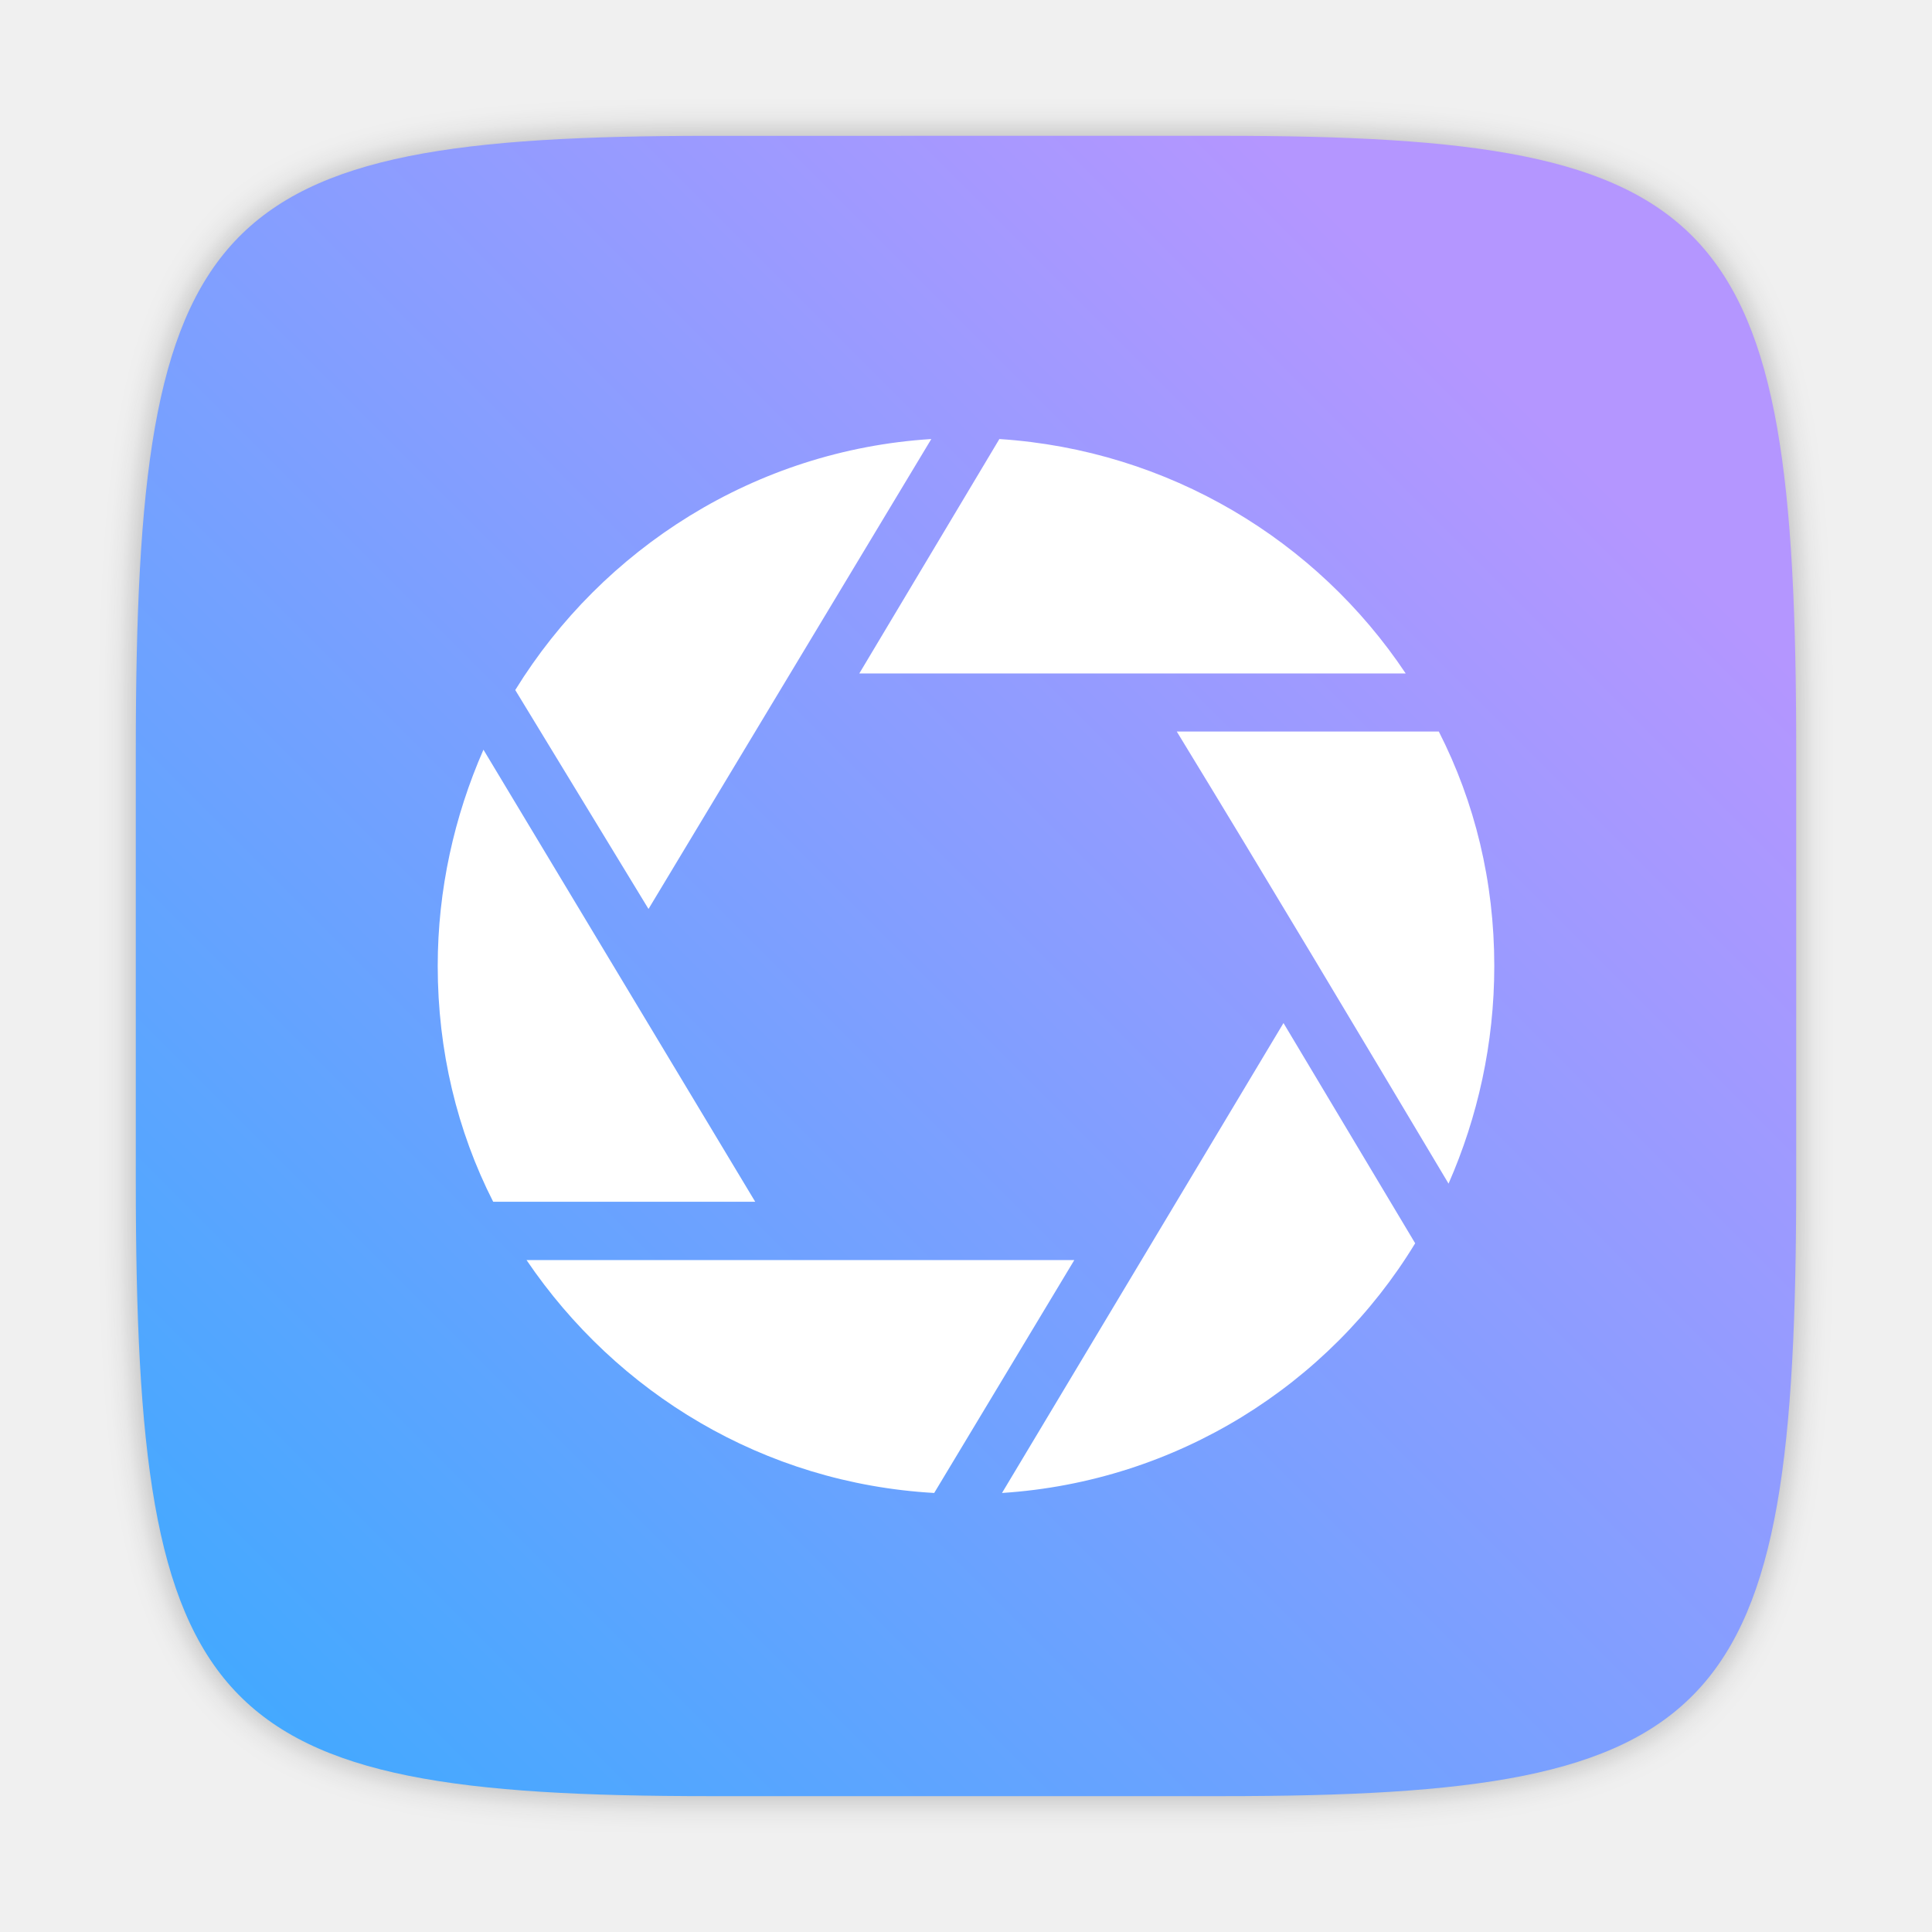
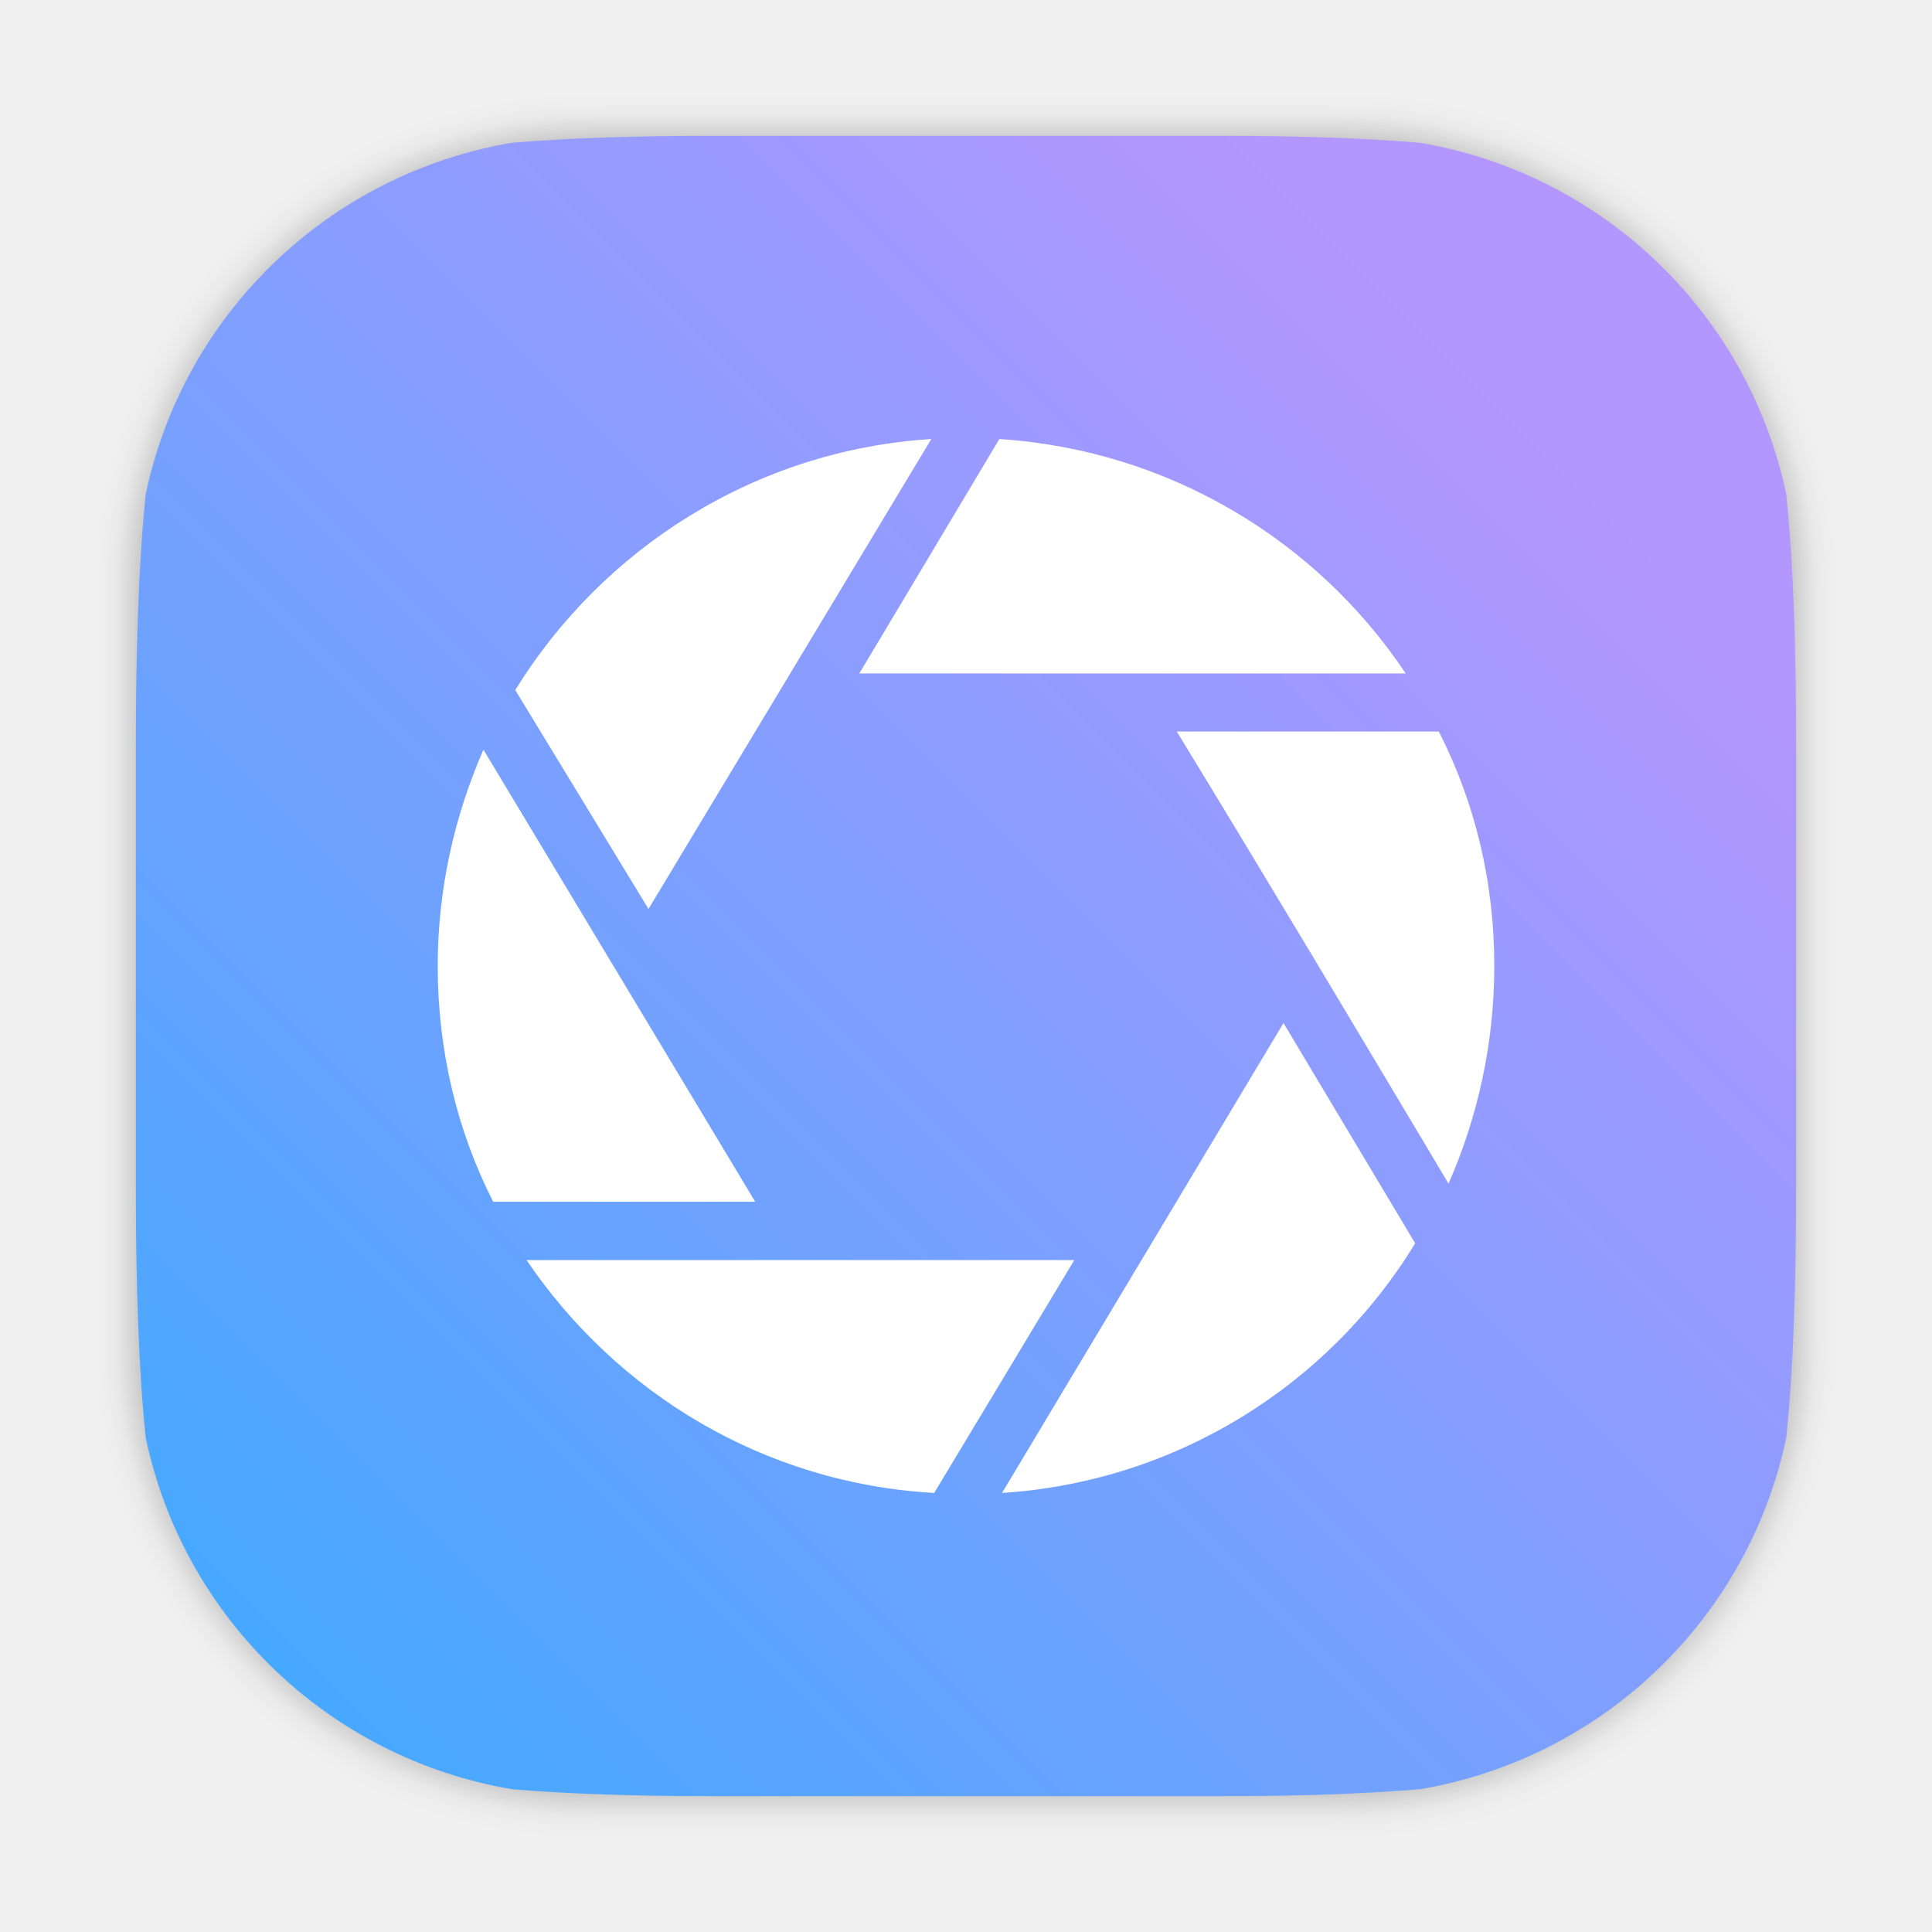
- <svg xmlns="http://www.w3.org/2000/svg" width="64" height="64" version="1.1" id="svg24">
+ <svg xmlns="http://www.w3.org/2000/svg" xmlns:xlink="http://www.w3.org/1999/xlink" width="64" height="64" version="1.1" id="svg24">
  <defs id="defs28">
    <radialGradient id="SVGID_1_" cx="512" cy="512" r="447" gradientUnits="userSpaceOnUse" gradientTransform="matrix(0.1391139,0,0,0.1391139,-142.9465,-115.5872)">
      <stop offset="0" style="stop-color:#A7D7EC" id="stop4" />
      <stop offset="1" style="stop-color:#A2CFEB" id="stop6" />
    </radialGradient>
    <radialGradient id="SVGID_2_" cx="508.122" cy="108.689" r="794.709" gradientUnits="userSpaceOnUse" gradientTransform="matrix(0.1391139,0,0,0.1391139,-142.9465,-115.5872)">
      <stop offset="0" style="stop-color:#4D5E66" id="stop11" />
      <stop offset="1" style="stop-color:#1A2327" id="stop13" />
    </radialGradient>
    <radialGradient gradientUnits="userSpaceOnUse" r="200.736" cy="513" cx="512" id="SVGID_3_">
      <stop id="stop20" style="stop-color:#A7D7EC" offset="0" />
      <stop id="stop22" style="stop-color:#A2CFEB" offset="1" />
    </radialGradient>
    <filter color-interpolation-filters="sRGB" height="1.048" width="1.048" y="-.024" x="-.024" id="filter2761">
      <feGaussianBlur id="feGaussianBlur922" stdDeviation="0.146" />
    </filter>
-     <linearGradient gradientUnits="userSpaceOnUse" y2="3.459" y1="15.576" x2="13.449" x1="1.331" id="linearGradient1024" gradientTransform="matrix(3.779602,0,0,3.779602,-0.00321238,0.5308454)">
+     <linearGradient gradientUnits="userSpaceOnUse" y2="3.459" y1="15.576" x2="13.449" x1="1.331" id="linearGradient1024" gradientTransform="matrix(3.779602,0,0,3.779602,28.90913,-23.38821)">
      <stop id="stop925" offset="0" stop-color="#3caaff" />
      <stop id="stop927" offset="1" stop-color="#b496ff" />
    </linearGradient>
    <linearGradient gradientUnits="userSpaceOnUse" y2="13.123" y1="6.714" x2="13.959" x1="6.581" id="linearGradient1354" gradientTransform="matrix(3.779602,0,0,3.779602,63.66037,0.5308454)">
      <stop id="stop930" offset="0" stop-color="#fff" />
      <stop id="stop932" offset="1" stop-color="#e6e6ff" />
    </linearGradient>
    <linearGradient gradientUnits="userSpaceOnUse" y2="14.519" y1="8.5" x2="2.844" x1="5.721" id="linearGradient1356" gradientTransform="matrix(3.779602,0,0,3.779602,63.66037,0.5308454)">
      <stop id="stop935" offset="0" stop-color="#c3d2ff" />
      <stop id="stop937" offset="1" stop-color="#82c8ff" />
    </linearGradient>
+     <filter color-interpolation-filters="sRGB" height="1.048" width="1.048" y="-.024" x="-.024" id="filter2761-36">
+       <feGaussianBlur id="feGaussianBlur2" stdDeviation="0.146" />
+     </filter>
+     <linearGradient gradientUnits="userSpaceOnUse" y2="3.459" y1="15.576" x2="13.449" x1="1.331" id="linearGradient1024-7">
+       <stop id="stop5" offset="0" stop-color="#3caaff" />
+       <stop id="stop7" offset="1" stop-color="#b496ff" />
+     </linearGradient>
+     <linearGradient gradientUnits="userSpaceOnUse" y2="13.123" y1="6.714" x2="13.959" x1="6.581" id="linearGradient1354-5">
+       <stop id="stop10" offset="0" stop-color="#fff" />
+       <stop id="stop12" offset="1" stop-color="#e6e6ff" />
+     </linearGradient>
+     <linearGradient gradientUnits="userSpaceOnUse" y2="14.519" y1="8.5" x2="2.844" x1="5.721" id="linearGradient1356-3">
+       <stop id="stop15" offset="0" stop-color="#c3d2ff" />
+       <stop id="stop17" offset="1" stop-color="#82c8ff" />
+     </linearGradient>
+     <linearGradient gradientTransform="translate(-21.84986)" gradientUnits="userSpaceOnUse" y2="15.526" y1="1.319" x2="7.982" x1="7.982" id="linearGradient950">
+       <stop id="stop2" offset="0" stop-color="#f0f0f0" />
+       <stop id="stop4-5" offset="1" stop-color="#f0f0f0" />
+     </linearGradient>
+     <linearGradient gradientUnits="userSpaceOnUse" gradientTransform="matrix(9.0707,0,0,9.0707,-44.798,-39.998)" y2="5.292" y1="10.583" x2="8.466" x1="8.466" id="linearGradient4821">
+       <stop id="stop7-3" offset="0" stop-color="#b6c9e7" />
+       <stop id="stop9" offset="1" stop-color="#92b7ef" />
+     </linearGradient>
+     <radialGradient gradientTransform="translate(-21.84986)" gradientUnits="userSpaceOnUse" r="4.762" cy="12.171" cx="12.171" id="radialGradient1042">
+       <stop id="stop12-6" offset="0" />
+       <stop id="stop14" offset="1" stop-opacity="0" />
+     </radialGradient>
+     <linearGradient gradientUnits="userSpaceOnUse" gradientTransform="matrix(0.37199,0,0,0.37199,9.0211,8.759)" y2="19.84" y1="-2.92" x2="8.467" x1="8.467" id="l">
+       <stop id="stop17-7" offset="0" stop-color="#ccc" />
+       <stop id="stop19" offset="1" stop-color="#ebebeb" />
+     </linearGradient>
+     <linearGradient gradientUnits="userSpaceOnUse" gradientTransform="matrix(0.37645,0,0,0.37645,8.9831,-96.719)" y2="296.47" y1="280.6" x2="8.467" x1="8.467" id="e">
+       <stop id="stop22-6" offset="0" stop-color="#666" />
+       <stop id="stop24" offset="1" stop-color="#9f9f9f" />
+     </linearGradient>
+     <linearGradient gradientUnits="userSpaceOnUse" gradientTransform="matrix(0.37199,0,0,0.37199,9.0211,-95.424)" y2="294.88" y1="282.18" x2="8.467" x1="8.467" id="d">
+       <stop id="stop27" offset="0" stop-color="#333" />
+       <stop id="stop29" offset="1" stop-color="#666" />
+     </linearGradient>
+     <linearGradient gradientUnits="userSpaceOnUse" gradientTransform="matrix(0.37199,0,0,0.37199,9.0211,-95.424)" y2="293.82" y1="283.24" x2="8.467" x1="8.467" id="c">
+       <stop id="stop32" offset="0" />
+       <stop id="stop34" offset="1" stop-color="#121212" />
+     </linearGradient>
+     <radialGradient gradientUnits="userSpaceOnUse" gradientTransform="matrix(0.036528,0,0,0.030678,17.174,5.8128)" r="38.5" cy="198.65" cx="-136.99" id="b">
+       <stop id="stop37" offset="0" stop-opacity=".941" stop-color="#2561db" />
+       <stop id="stop39" offset="1" stop-color="#0d0d0d" />
+     </radialGradient>
+     <filter color-interpolation-filters="sRGB" height="1.26" width="1.22" y="-.13" x="-.11" id="n">
+       <feGaussianBlur id="feGaussianBlur42" stdDeviation="0.152" />
+     </filter>
+     <filter color-interpolation-filters="sRGB" height="1.486" width="1.38" y="-.243" x="-.19" id="m">
+       <feGaussianBlur id="feGaussianBlur45" stdDeviation="0.152" />
+     </filter>
+     <filter color-interpolation-filters="sRGB" height="1.124" width="1.116" y="-.062" x="-.058" id="g">
+       <feGaussianBlur id="feGaussianBlur48" stdDeviation="0.128" />
+     </filter>
+     <filter color-interpolation-filters="sRGB" height="1.133" width="1.125" y="-.067" x="-.062" id="a">
+       <feGaussianBlur id="feGaussianBlur51" stdDeviation="0.086" />
+     </filter>
+     <filter color-interpolation-filters="sRGB" height="1.131" width="1.111" y="-.066" x="-.055" id="i">
+       <feGaussianBlur id="feGaussianBlur54" stdDeviation="0.762" />
+     </filter>
+     <filter color-interpolation-filters="sRGB" height="1.025" width="1.023" y="-.012" x="-.012" id="j">
+       <feGaussianBlur id="feGaussianBlur57" stdDeviation="0.03" />
+     </filter>
+     <filter color-interpolation-filters="sRGB" height="1.496" width="1.465" y="-.248" x="-.233" id="k">
+       <feGaussianBlur id="feGaussianBlur60" stdDeviation="1.061" />
+     </filter>
+     <filter color-interpolation-filters="sRGB" height="1.617" width="1.393" y="-.309" x="-.196" id="f">
+       <feGaussianBlur id="feGaussianBlur63" stdDeviation="2.988" />
+     </filter>
+     <filter color-interpolation-filters="sRGB" height="1.496" width="1.465" y="-.248" x="-.233" id="h">
+       <feGaussianBlur id="feGaussianBlur66" stdDeviation="0.512" />
+     </filter>
+     <filter style="color-interpolation-filters:sRGB" id="filter1057" x="-0.027" width="1.054" y="-0.027" height="1.054">
+       <feGaussianBlur stdDeviation="0.619" id="feGaussianBlur1059" />
+     </filter>
+     <filter id="filter2761-5" x="-.024" y="-.024" width="1.048" height="1.048" color-interpolation-filters="sRGB">
+       <feGaussianBlur stdDeviation="0.146" id="feGaussianBlur1002" />
+     </filter>
+     <linearGradient gradientTransform="matrix(3.779602,0,0,3.779602,-0.0031925,0.5308881)" y2="3.459" x2="13.449" y1="15.576" x1="1.331" gradientUnits="userSpaceOnUse" id="linearGradient1068" xlink:href="#linearGradient1024-7" />
+     <filter id="filter2761-3" x="-.024" y="-.024" width="1.048" height="1.048" color-interpolation-filters="sRGB">
+       <feGaussianBlur stdDeviation="0.146" id="feGaussianBlur1095" />
+     </filter>
+     <linearGradient id="a-9" x1="23.487" x2="23.487" y1="15.18" y2="32.913" gradientTransform="matrix(.12676 0 0 .12676 -27.515 6.7925)" gradientUnits="userSpaceOnUse">
+       <stop stop-color="#141414" offset="0" id="stop1098" />
+       <stop stop-color="#30277f" offset="1" id="stop1100" />
+     </linearGradient>
+     <radialGradient id="c-7" cx="24.047" cy="23.949" r="2.987" gradientTransform="matrix(0.2056,-3.7539e-8,2.8431e-8,0.15571,-39.607,5.456)" gradientUnits="userSpaceOnUse">
+       <stop stop-color="#2839e6" offset="0" id="stop1103" />
+       <stop stop-opacity="0" offset="1" id="stop1105" />
+     </radialGradient>
+     <linearGradient id="d-6" x1="361.36" x2="361.36" y1="616.07" y2="722.79" gradientTransform="matrix(.0040372 0 0 .0040372 -25.925 7.1257)" gradientUnits="userSpaceOnUse">
+       <stop stop-color="#fff" offset="0" id="stop1108" />
+       <stop stop-color="#fff" stop-opacity="0" offset="1" id="stop1110" />
+     </linearGradient>
+     <radialGradient id="radialGradient123131" cx="-24.473" cy="9.835" r="1.141" gradientTransform="matrix(1.4202,0,0,1.0512,0.054505,-1.1471)" gradientUnits="userSpaceOnUse" xlink:href="#a-9" />
+     <linearGradient id="linearGradient123141" x1="-24.485" x2="-24.485" y1="8.696" y2="9.751" gradientTransform="translate(-10.196,-0.6431)" gradientUnits="userSpaceOnUse" xlink:href="#d-6" />
+     <linearGradient id="linearGradient123149" x1="-24.478" x2="-24.478" y1="11.104" y2="8.491" gradientTransform="translate(-10.229,-0.6431)" gradientUnits="userSpaceOnUse">
+       <stop stop-color="#2d1edc" offset="0" id="stop1115" />
+       <stop stop-color="#141414" offset="1" id="stop1117" />
+     </linearGradient>
+     <radialGradient id="radialGradient123155" cx="-24.473" cy="9.835" r="1.141" gradientTransform="matrix(1.1403,0,0,0.84405,-6.7958,0.89063)" gradientUnits="userSpaceOnUse" xlink:href="#a-9" />
+     <linearGradient id="linearGradient123157" x1="-24.478" x2="-24.478" y1="11.104" y2="8.491" gradientTransform="matrix(0.8029,0,0,0.8029,-15.053,1.2953)" gradientUnits="userSpaceOnUse" xlink:href="#a-9" />
+     <radialGradient id="radialGradient123159" cx="-24.473" cy="9.835" r="1.521" gradientTransform="matrix(0.93082,0,0,0.93082,-11.889,0.037279)" gradientUnits="userSpaceOnUse">
+       <stop stop-color="#291dc0" offset="0" id="stop1122" />
+       <stop stop-color="#1b1b23" offset="1" id="stop1124" />
+     </radialGradient>
+     <linearGradient id="linearGradient123161" x1="361.36" x2="361.36" y1="616.07" y2="722.79" gradientTransform="matrix(0.0040372,0,0,0.0040372,-36.122,6.4826)" gradientUnits="userSpaceOnUse" xlink:href="#d-6" />
+     <linearGradient id="linearGradient123197" x1="-36.117" x2="-33.22" y1="10.638" y2="7.74" gradientUnits="userSpaceOnUse">
+       <stop offset="0" id="stop1128" />
+       <stop stop-opacity="0" offset="1" id="stop1130" />
+     </linearGradient>
+     <linearGradient id="linearGradient952" x1="-20.384" x2="-23.272" y1="6.133" y2="15.312" gradientUnits="userSpaceOnUse">
+       <stop stop-color="#232323" offset="0" id="stop1133" />
+       <stop stop-color="#323296" offset=".95" id="stop1135" />
+       <stop stop-color="#232323" offset="1" id="stop1137" />
+     </linearGradient>
+     <linearGradient gradientTransform="matrix(1.1176,0,0,1.1176,48.40927,-18.5756)" id="linearGradient1000" x1="-25.122" x2="-15.582" y1="9.342" y2="9.342" gradientUnits="userSpaceOnUse">
+       <stop stop-color="#407fff" offset="0" id="stop1140" />
+       <stop stop-color="#ff407a" offset="1" id="stop1142" />
+     </linearGradient>
+     <linearGradient gradientTransform="translate(17.22527,-16.4079)" id="linearGradient1024-6" x1="1.331" x2="15.65" y1="15.576" y2="1.17" gradientUnits="userSpaceOnUse">
+       <stop stop-color="#dddfe1" offset="0" id="stop1145" />
+       <stop stop-color="#f3f4f6" stop-opacity=".996" offset="1" id="stop1147" />
+     </linearGradient>
+     <filter id="filter2761-7" x="-.024" y="-.024" width="1.048" height="1.048" color-interpolation-filters="sRGB">
+       <feGaussianBlur stdDeviation="0.146" id="feGaussianBlur1380" />
+     </filter>
+     <radialGradient id="c-7-5" cx="24.047" cy="23.949" r="2.987" gradientTransform="matrix(0.2056,-3.7539e-8,2.8431e-8,0.15571,-39.607,5.456)" gradientUnits="userSpaceOnUse">
+       <stop stop-color="#2839e6" offset="0" id="stop1388" />
+       <stop stop-opacity="0" offset="1" id="stop1390" />
+     </radialGradient>
+     <radialGradient id="radialGradient123131-3" cx="-24.473" cy="9.835" r="1.141" gradientTransform="matrix(1.4202,0,0,1.0512,0.054505,-1.1471)" gradientUnits="userSpaceOnUse" xlink:href="#a-9" />
+     <radialGradient id="radialGradient123155-2" cx="-24.473" cy="9.835" r="1.141" gradientTransform="matrix(1.1403,0,0,0.84405,-6.7958,0.89063)" gradientUnits="userSpaceOnUse" xlink:href="#a-9" />
+     <radialGradient id="radialGradient123159-1" cx="-24.473" cy="9.835" r="1.521" gradientTransform="matrix(0.93082,0,0,0.93082,-11.889,0.037279)" gradientUnits="userSpaceOnUse">
+       <stop stop-color="#291dc0" offset="0" id="stop1407" />
+       <stop stop-color="#1b1b23" offset="1" id="stop1409" />
+     </radialGradient>
+     <linearGradient id="linearGradient1000-9" x1="-25.122" x2="-15.582" y1="9.342" y2="9.342" gradientUnits="userSpaceOnUse">
+       <stop stop-color="#407fff" offset="0" id="stop1425" />
+       <stop stop-color="#ff407a" offset="1" id="stop1427" />
+     </linearGradient>
+     <linearGradient id="linearGradient1024-3" x1="1.331" x2="15.65" y1="15.576" y2="1.17" gradientUnits="userSpaceOnUse">
+       <stop stop-color="#dddfe1" offset="0" id="stop1430" />
+       <stop stop-color="#f3f4f6" stop-opacity=".996" offset="1" id="stop1432" />
+     </linearGradient>
  </defs>
  <style id="style2" type="text/css">
	.st0{fill:url(#SVGID_1_);}
	.st1{fill:url(#SVGID_2_);}
	.st2{fill:url(#SVGID_3_);}
</style>
-   <path style="opacity:0.3;fill:#141414;filter:url(#filter2761);enable-background:new" d="m 10.709,1.05 c 4.405,0 5.035,0.673 5.035,5.388 v 3.776 c 0,4.715 -0.63,5.388 -5.035,5.388 H 6.226 c -4.405,0 -5.035,-0.673 -5.035,-5.388 V 6.438 c 0,-4.715 0.63,-5.388 5.035,-5.388 z" id="path944" transform="matrix(3.779602,0,0,3.779602,-0.00321238,0.5308454)" />
-   <path style="fill:url(#linearGradient1024);stroke-width:3.78;enable-background:new" d="m 40.473,4.499 c 16.649,0 19.028,2.543 19.028,20.364 v 14.272 c 0,17.822 -2.379,20.364 -19.028,20.364 H 23.528 c -16.649,0 -19.029,-2.543 -19.029,-20.364 V 24.864 c 0,-17.822 2.379,-20.364 19.029,-20.364 z" id="path946" />
+   <rect ry="15" y="4.5" x="4.5" height="55" width="55" id="rect1055" style="opacity:0.3;fill:#141414;fill-opacity:1;stroke-width:2.744;stroke-linecap:round;filter:url(#filter1057)" />
+   <path d="m 23.527,4.5 c -2.515,0 -4.668,0.071 -6.572,0.23 -6.063,1.03 -10.866,5.658 -12.127,11.637 -1.28e-4,0.001 1.25e-4,0.003 0,0.004 -0.245,2.35 -0.328,5.152 -0.328,8.492 v 14.273 c 0,3.34 0.083,6.142 0.328,8.492 1.25e-4,0.001 -1.28e-4,0.003 0,0.004 1.261,5.979 6.064,10.607 12.127,11.637 1.905,0.16 4.058,0.23 6.572,0.23 h 16.945 c 2.515,0 4.668,-0.071 6.572,-0.23 6.063,-1.03 10.866,-5.658 12.127,-11.637 2.61e-4,-0.001 -2.65e-4,-0.003 0,-0.004 0.245,-2.35 0.328,-5.152 0.328,-8.492 v -14.273 c 0,-3.34 -0.083,-6.142 -0.328,-8.492 -2.65e-4,-0.001 2.61e-4,-0.003 0,-0.004 C 57.911,10.388 53.108,5.761 47.045,4.731 45.14,4.571 42.987,4.5 40.473,4.5 Z" style="fill:url(#linearGradient1068);stroke-width:3.78" id="path1058" />
  <g transform="matrix(0.08706468,0,0,0.08706468,-12.57712,-12.66418)" id="g1012" style="fill:#ffffff;fill-opacity:1">
    <g id="g1010" style="fill:#ffffff;fill-opacity:1">
      <g id="g1008" style="fill:#ffffff;fill-opacity:1">
        <radialGradient id="radialGradient1004" cx="512" cy="513" r="200.736" gradientUnits="userSpaceOnUse">
          <stop offset="0" style="stop-color:#A7D7EC" id="stop1000" />
          <stop offset="1" style="stop-color:#A2CFEB" id="stop1002" />
        </radialGradient>
        <path class="st2" d="m 340.5,408 c 33.2,-53.8 91.3,-91.3 158.3,-95.5 -35.9,59.6 -71.7,119.2 -107.6,178.8 z m 184.2,-95.5 c 64.4,4.2 120.8,38.5 154.6,89.2 H 471.4 Z m 167.2,111.3 c 13.7,26.9 21.1,57 21.1,89.2 0,29.5 -6.3,57.5 -17.4,82.8 -34.3,-57.5 -68.6,-115 -103.4,-172 z m -9,194.7 c -32.7,53.8 -90.7,90.7 -157.2,95 L 632.8,534.7 Z m -183,95 C 435,709.8 379.1,675.5 344.8,624.9 H 553.2 Z M 332.1,602.7 C 318.4,575.8 311,545.2 311,513 c 0,-29 6.3,-57 17.4,-82.3 l 103.4,172 z" id="path1006" style="fill:#ffffff;fill-opacity:1" />
      </g>
    </g>
  </g>
</svg>
